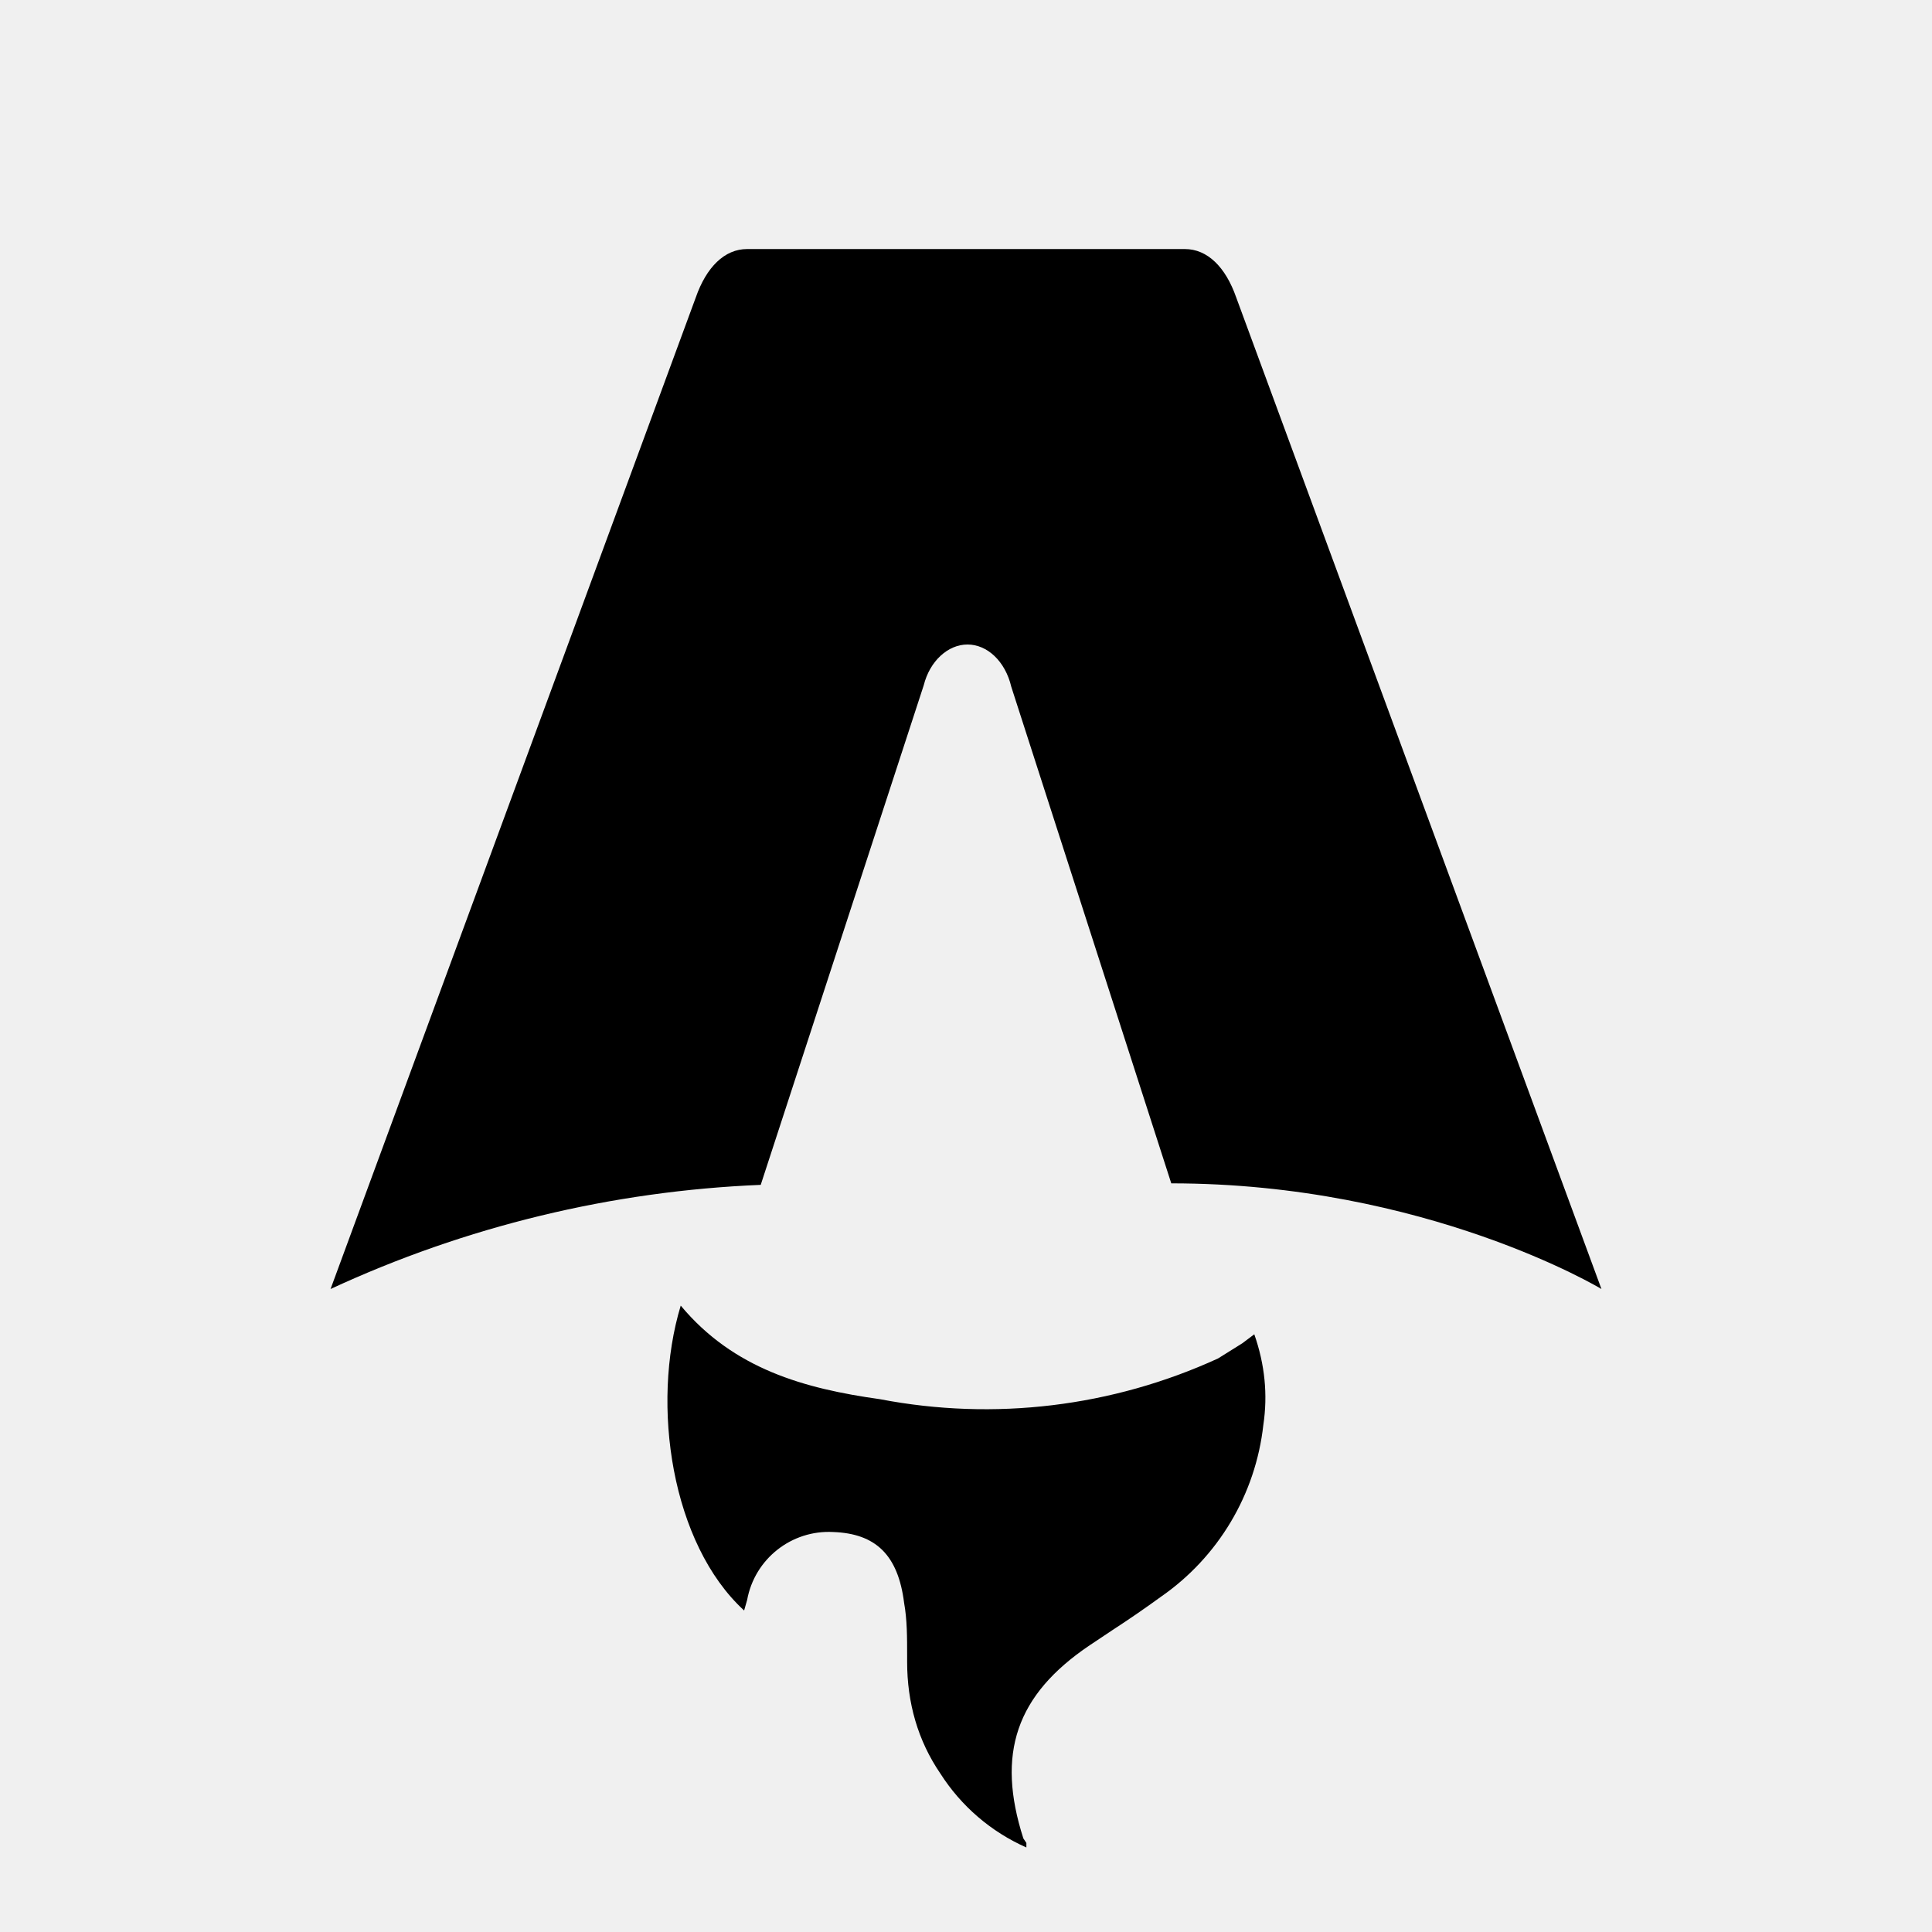
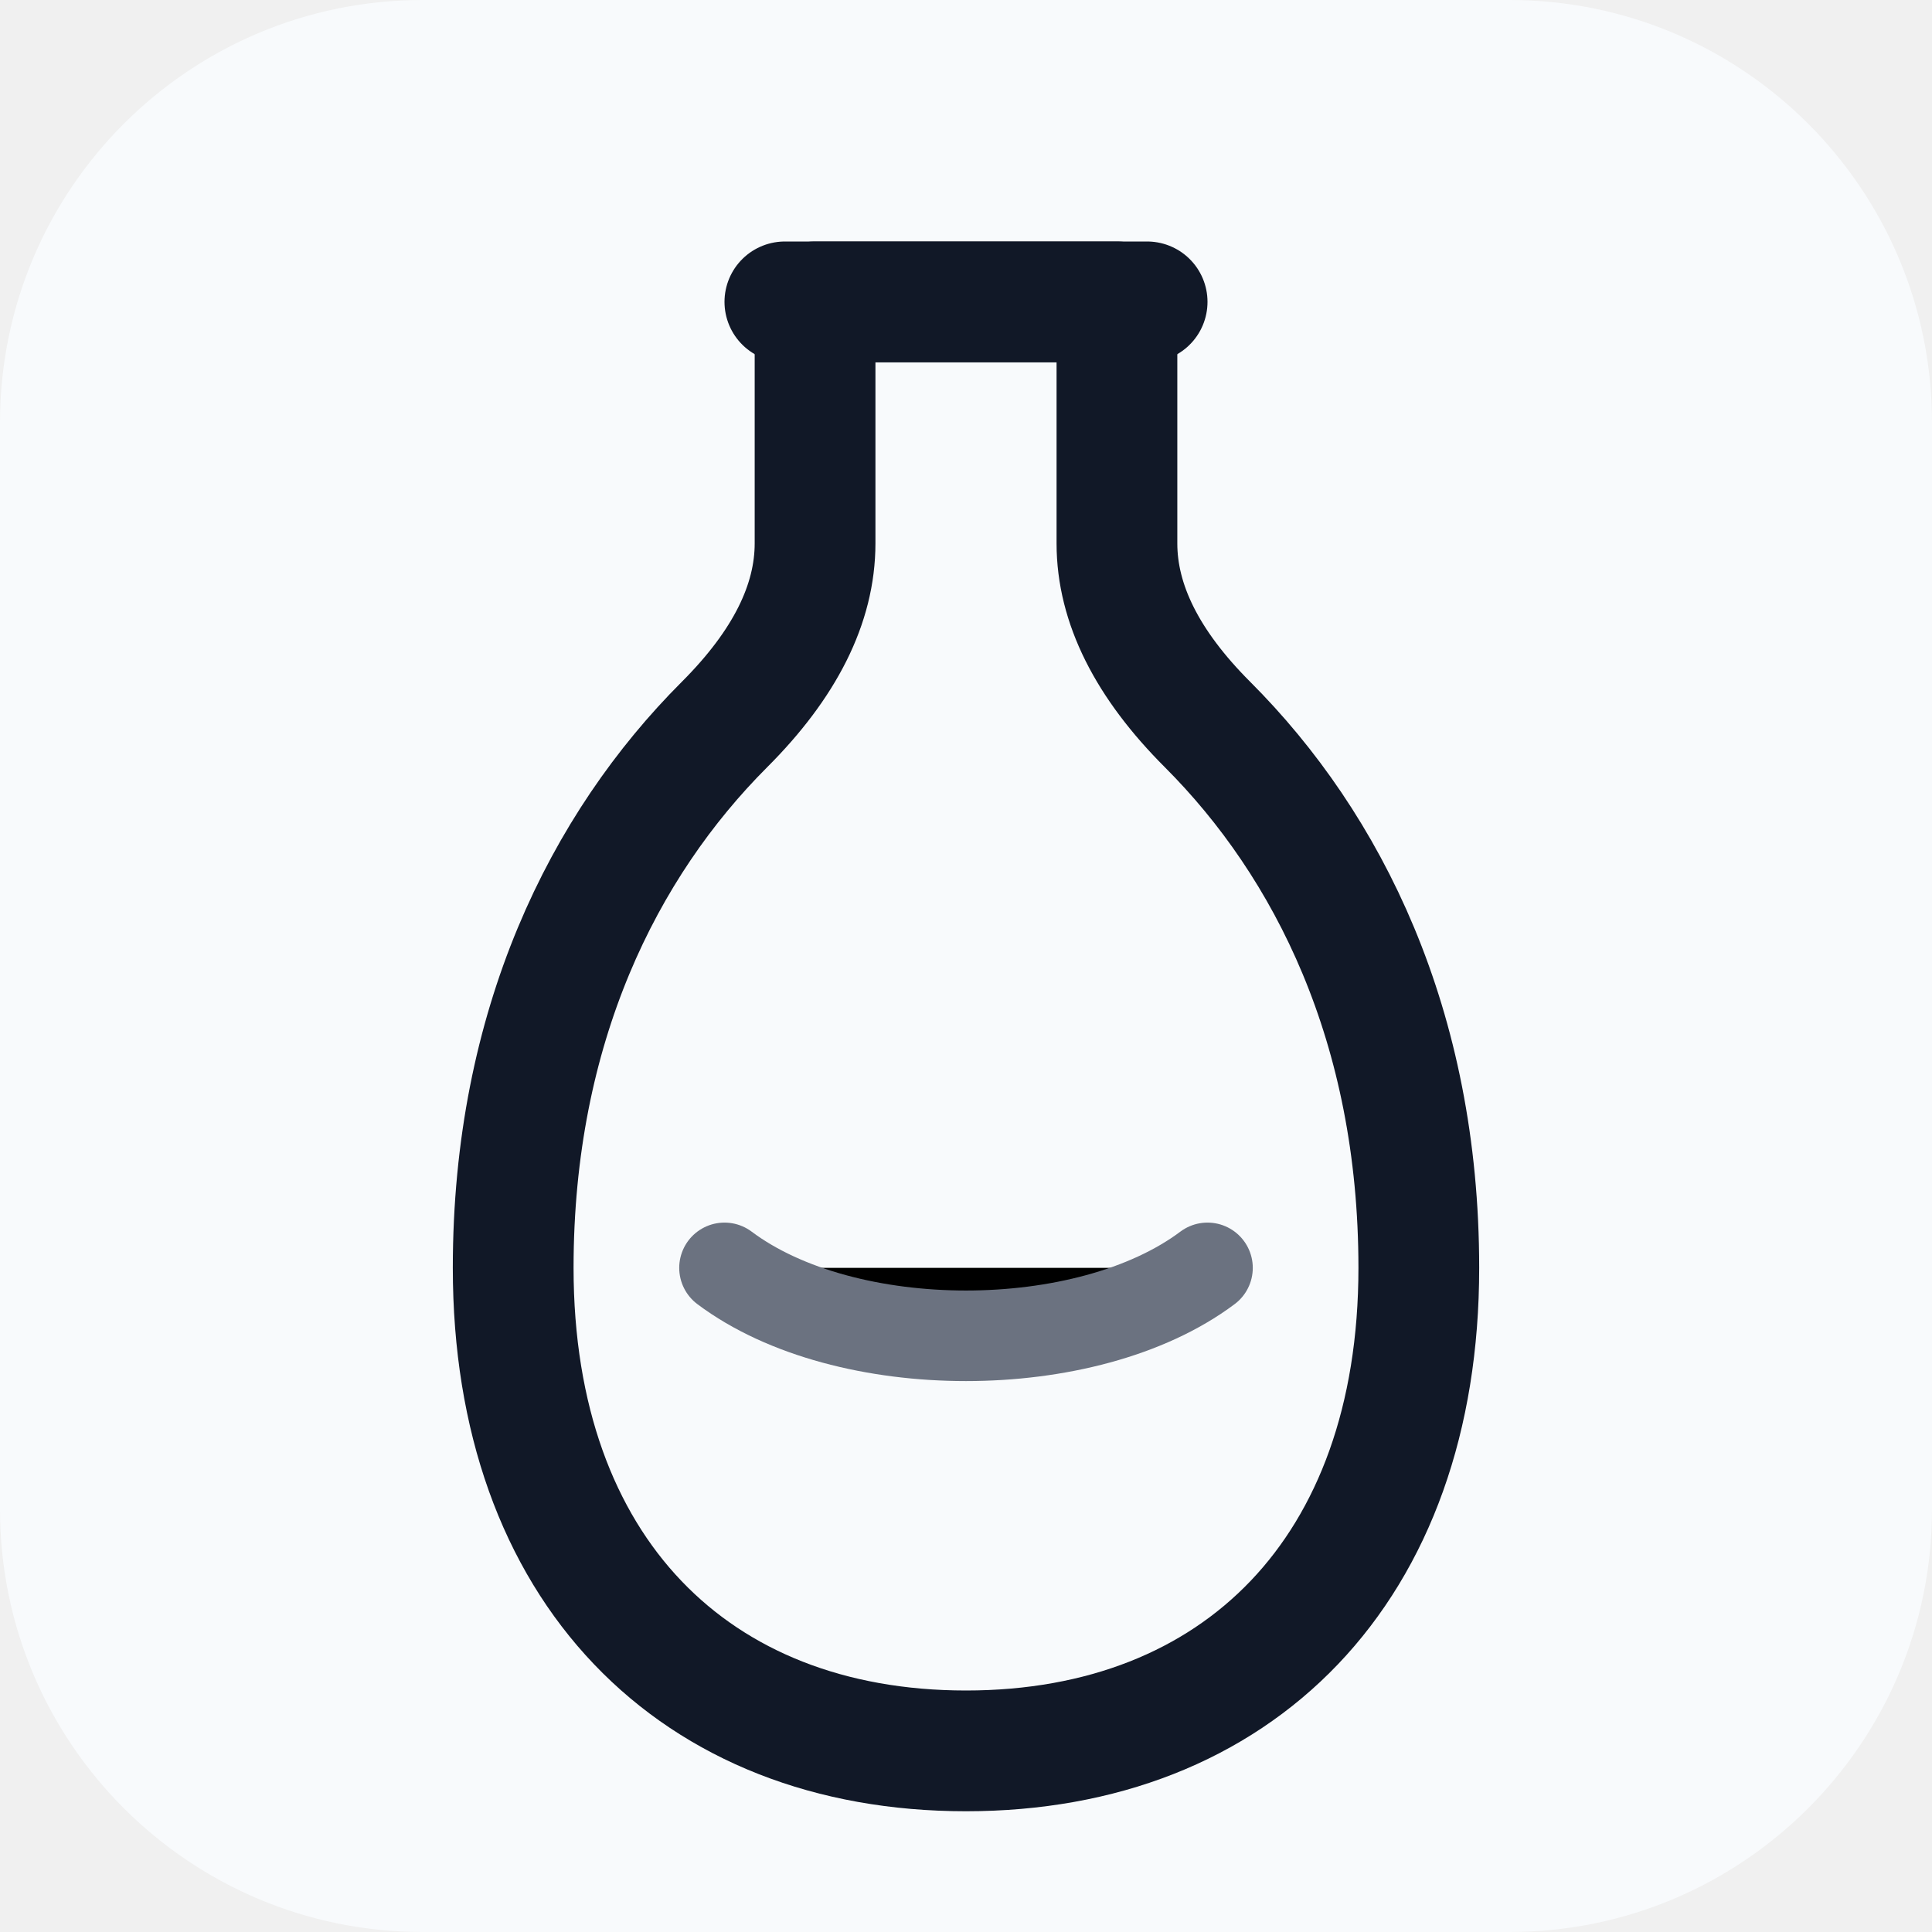
- <svg xmlns="http://www.w3.org/2000/svg" fill="none" viewBox="0 0 128 128">
-   <path d="M50.4 78.5a75.1 75.1 0 0 0-28.5 6.9l24.2-65.7c.7-2 1.9-3.2 3.4-3.2h29c1.5 0 2.7 1.2 3.4 3.2l24.2 65.7s-11.6-7-28.5-7L67 45.5c-.4-1.7-1.6-2.8-2.9-2.8-1.3 0-2.5 1.1-2.9 2.7L50.4 78.5Zm-1.1 28.2Zm-4.2-20.2c-2 6.6-.6 15.8 4.2 20.2a17.5 17.5 0 0 1 .2-.7 5.5 5.5 0 0 1 5.7-4.5c2.8.1 4.3 1.5 4.7 4.7.2 1.1.2 2.3.2 3.5v.4c0 2.7.7 5.2 2.2 7.4a13 13 0 0 0 5.7 4.9v-.3l-.2-.3c-1.8-5.6-.5-9.5 4.4-12.8l1.5-1a73 73 0 0 0 3.2-2.2 16 16 0 0 0 6.8-11.4c.3-2 .1-4-.6-6l-.8.6-1.6 1a37 37 0 0 1-22.4 2.7c-5-.7-9.7-2-13.2-6.2Z" />
+ <svg xmlns="http://www.w3.org/2000/svg" viewBox="0 0 64 64" role="img" aria-label="空瓶子">
+   <rect width="64" height="64" rx="14" fill="#f8fafc" />
+   <path d="M27 10h10v8c0 2 1 4 3 6 4 4 7 10 7 18 0 10-6 16-15 16s-15-6-15-16c0-8 3-14 7-18 2-2 3-4 3-6v-8Z" fill="none" stroke="#111827" stroke-width="4" stroke-linejoin="round" />
+   <path d="M26 10h12" stroke="#111827" stroke-width="4" stroke-linecap="round" />
+   <path d="M24 42c4 3 12 3 16 0" stroke="#6b7280" stroke-width="3" stroke-linecap="round" />
  <style>
-         path { fill: #000; }
-         @media (prefers-color-scheme: dark) {
-             path { fill: #FFF; }
-         }
-     </style>
+     @media (prefers-color-scheme: dark) {
+       rect { fill: #111827; }
+       path { stroke: #f9fafb; }
+       path:last-of-type { stroke: #9ca3af; }
+     }
+   </style>
</svg>
